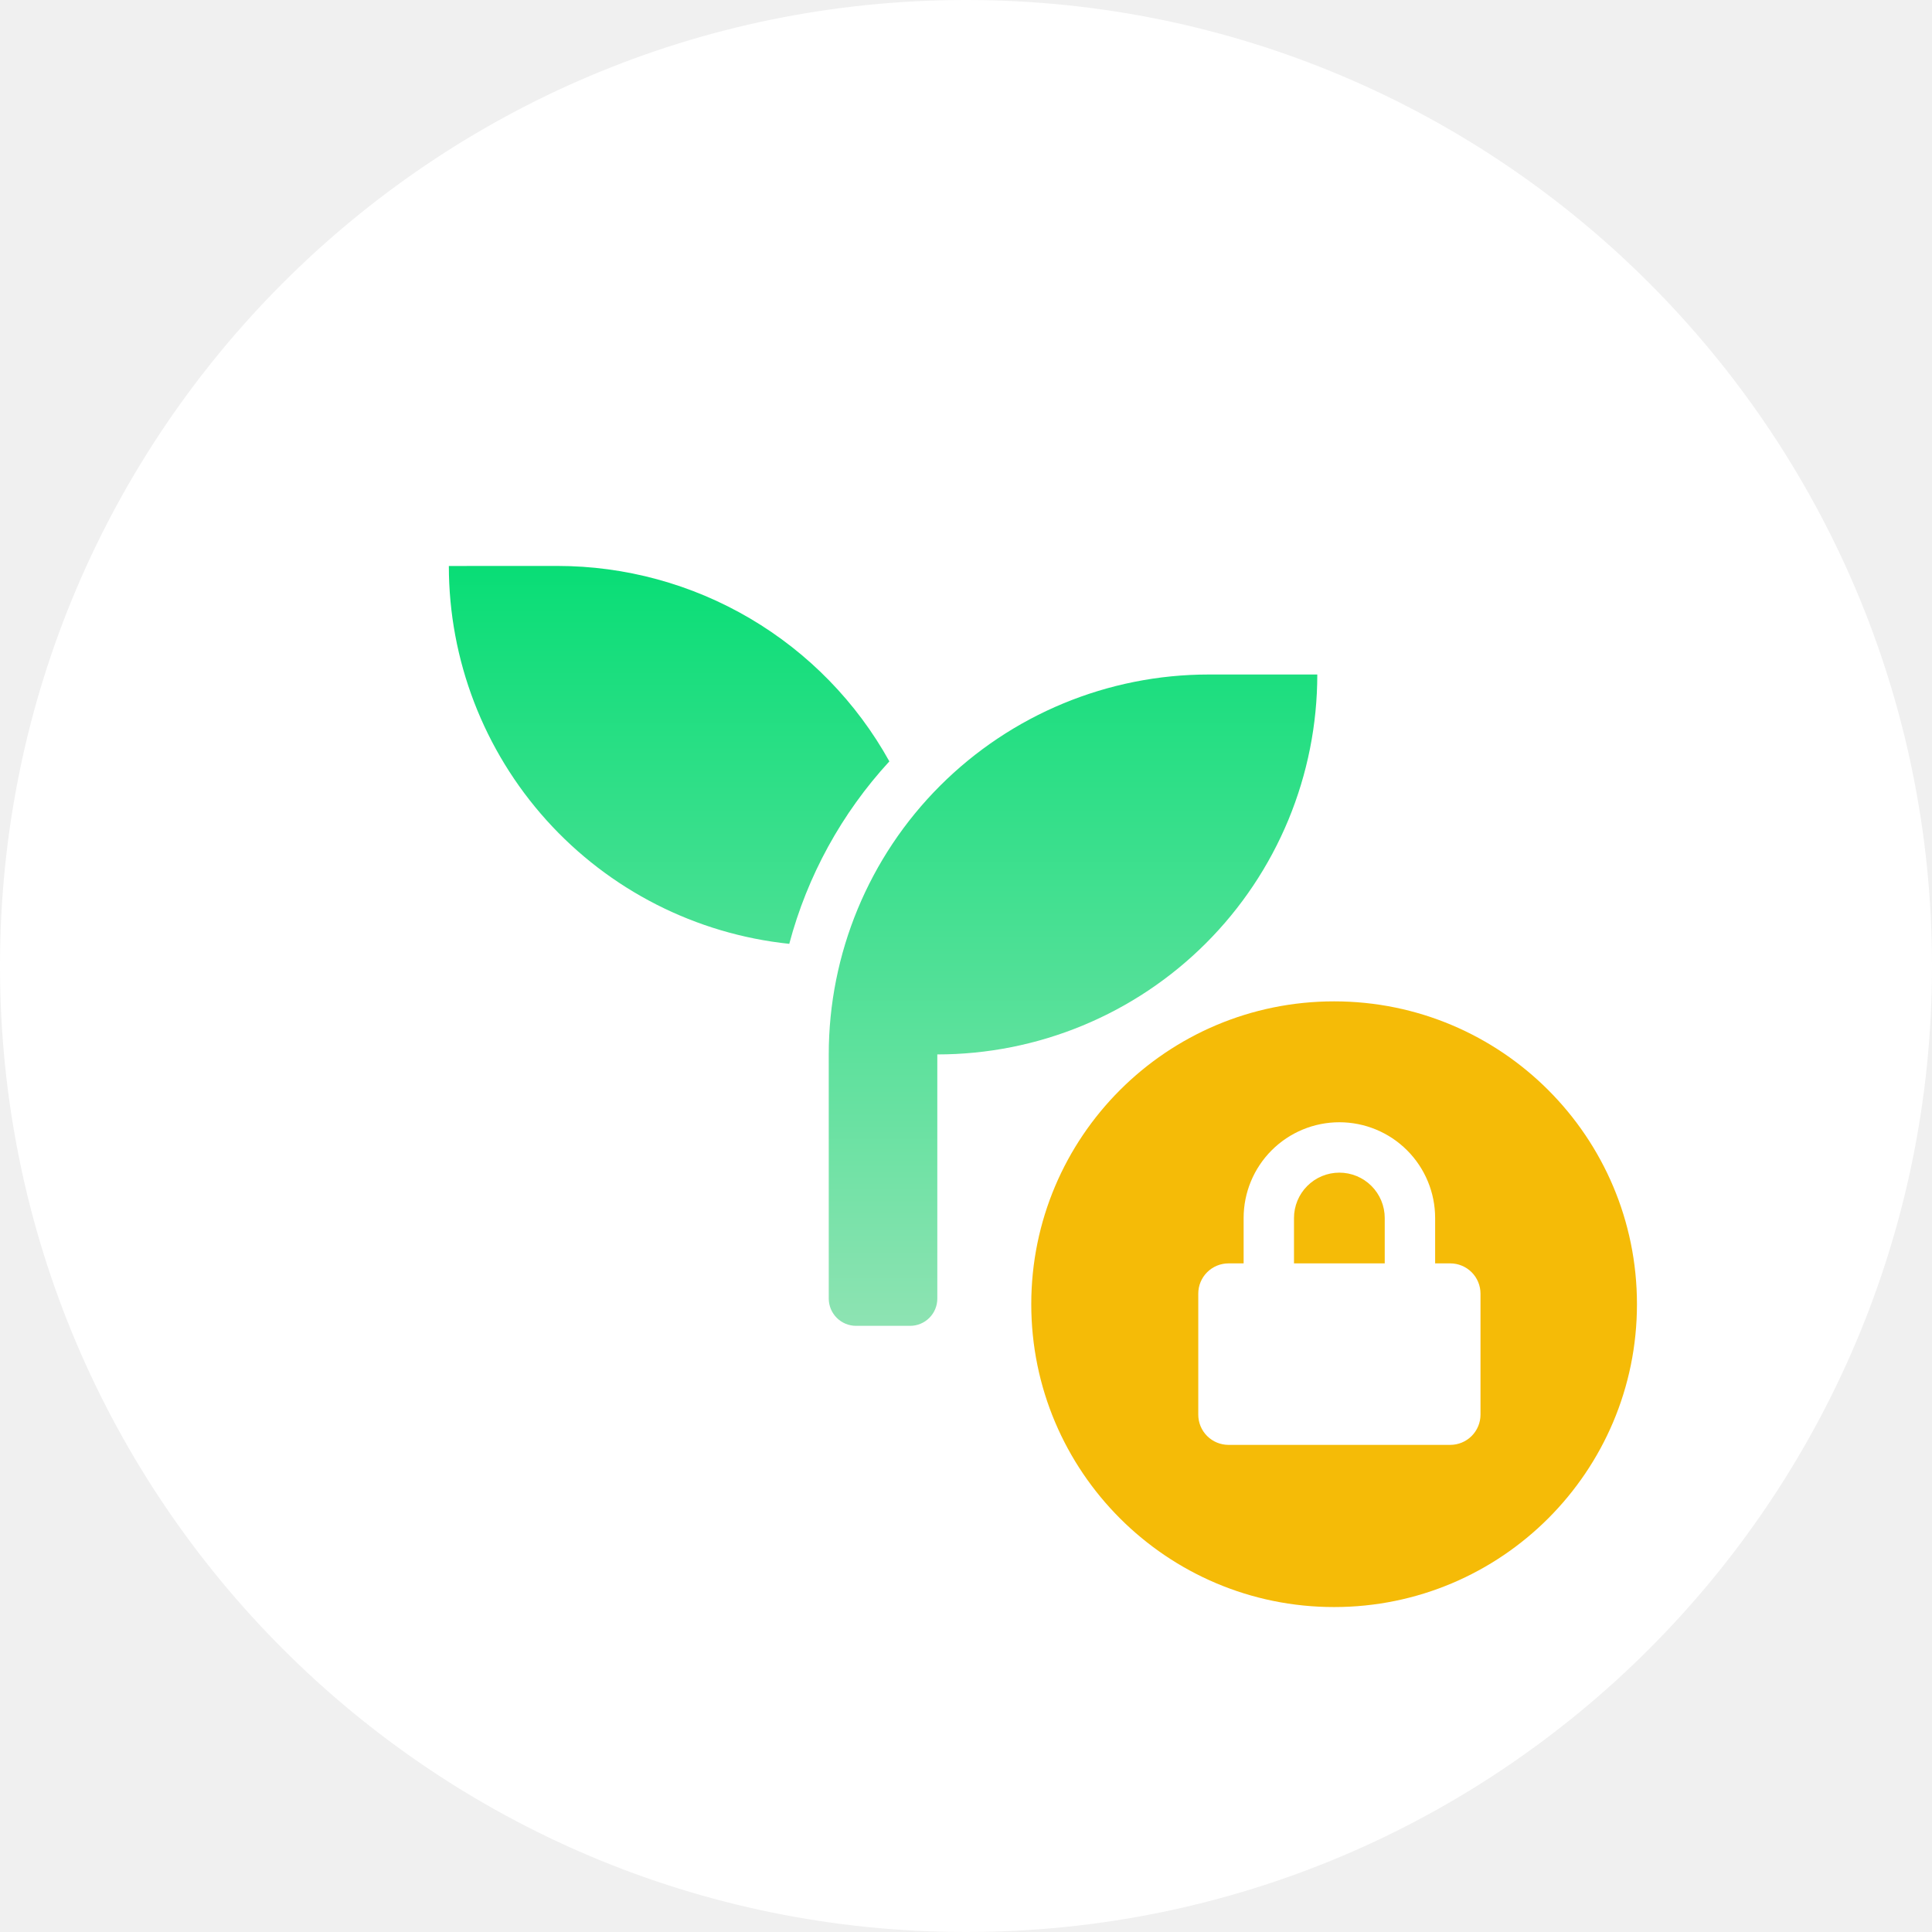
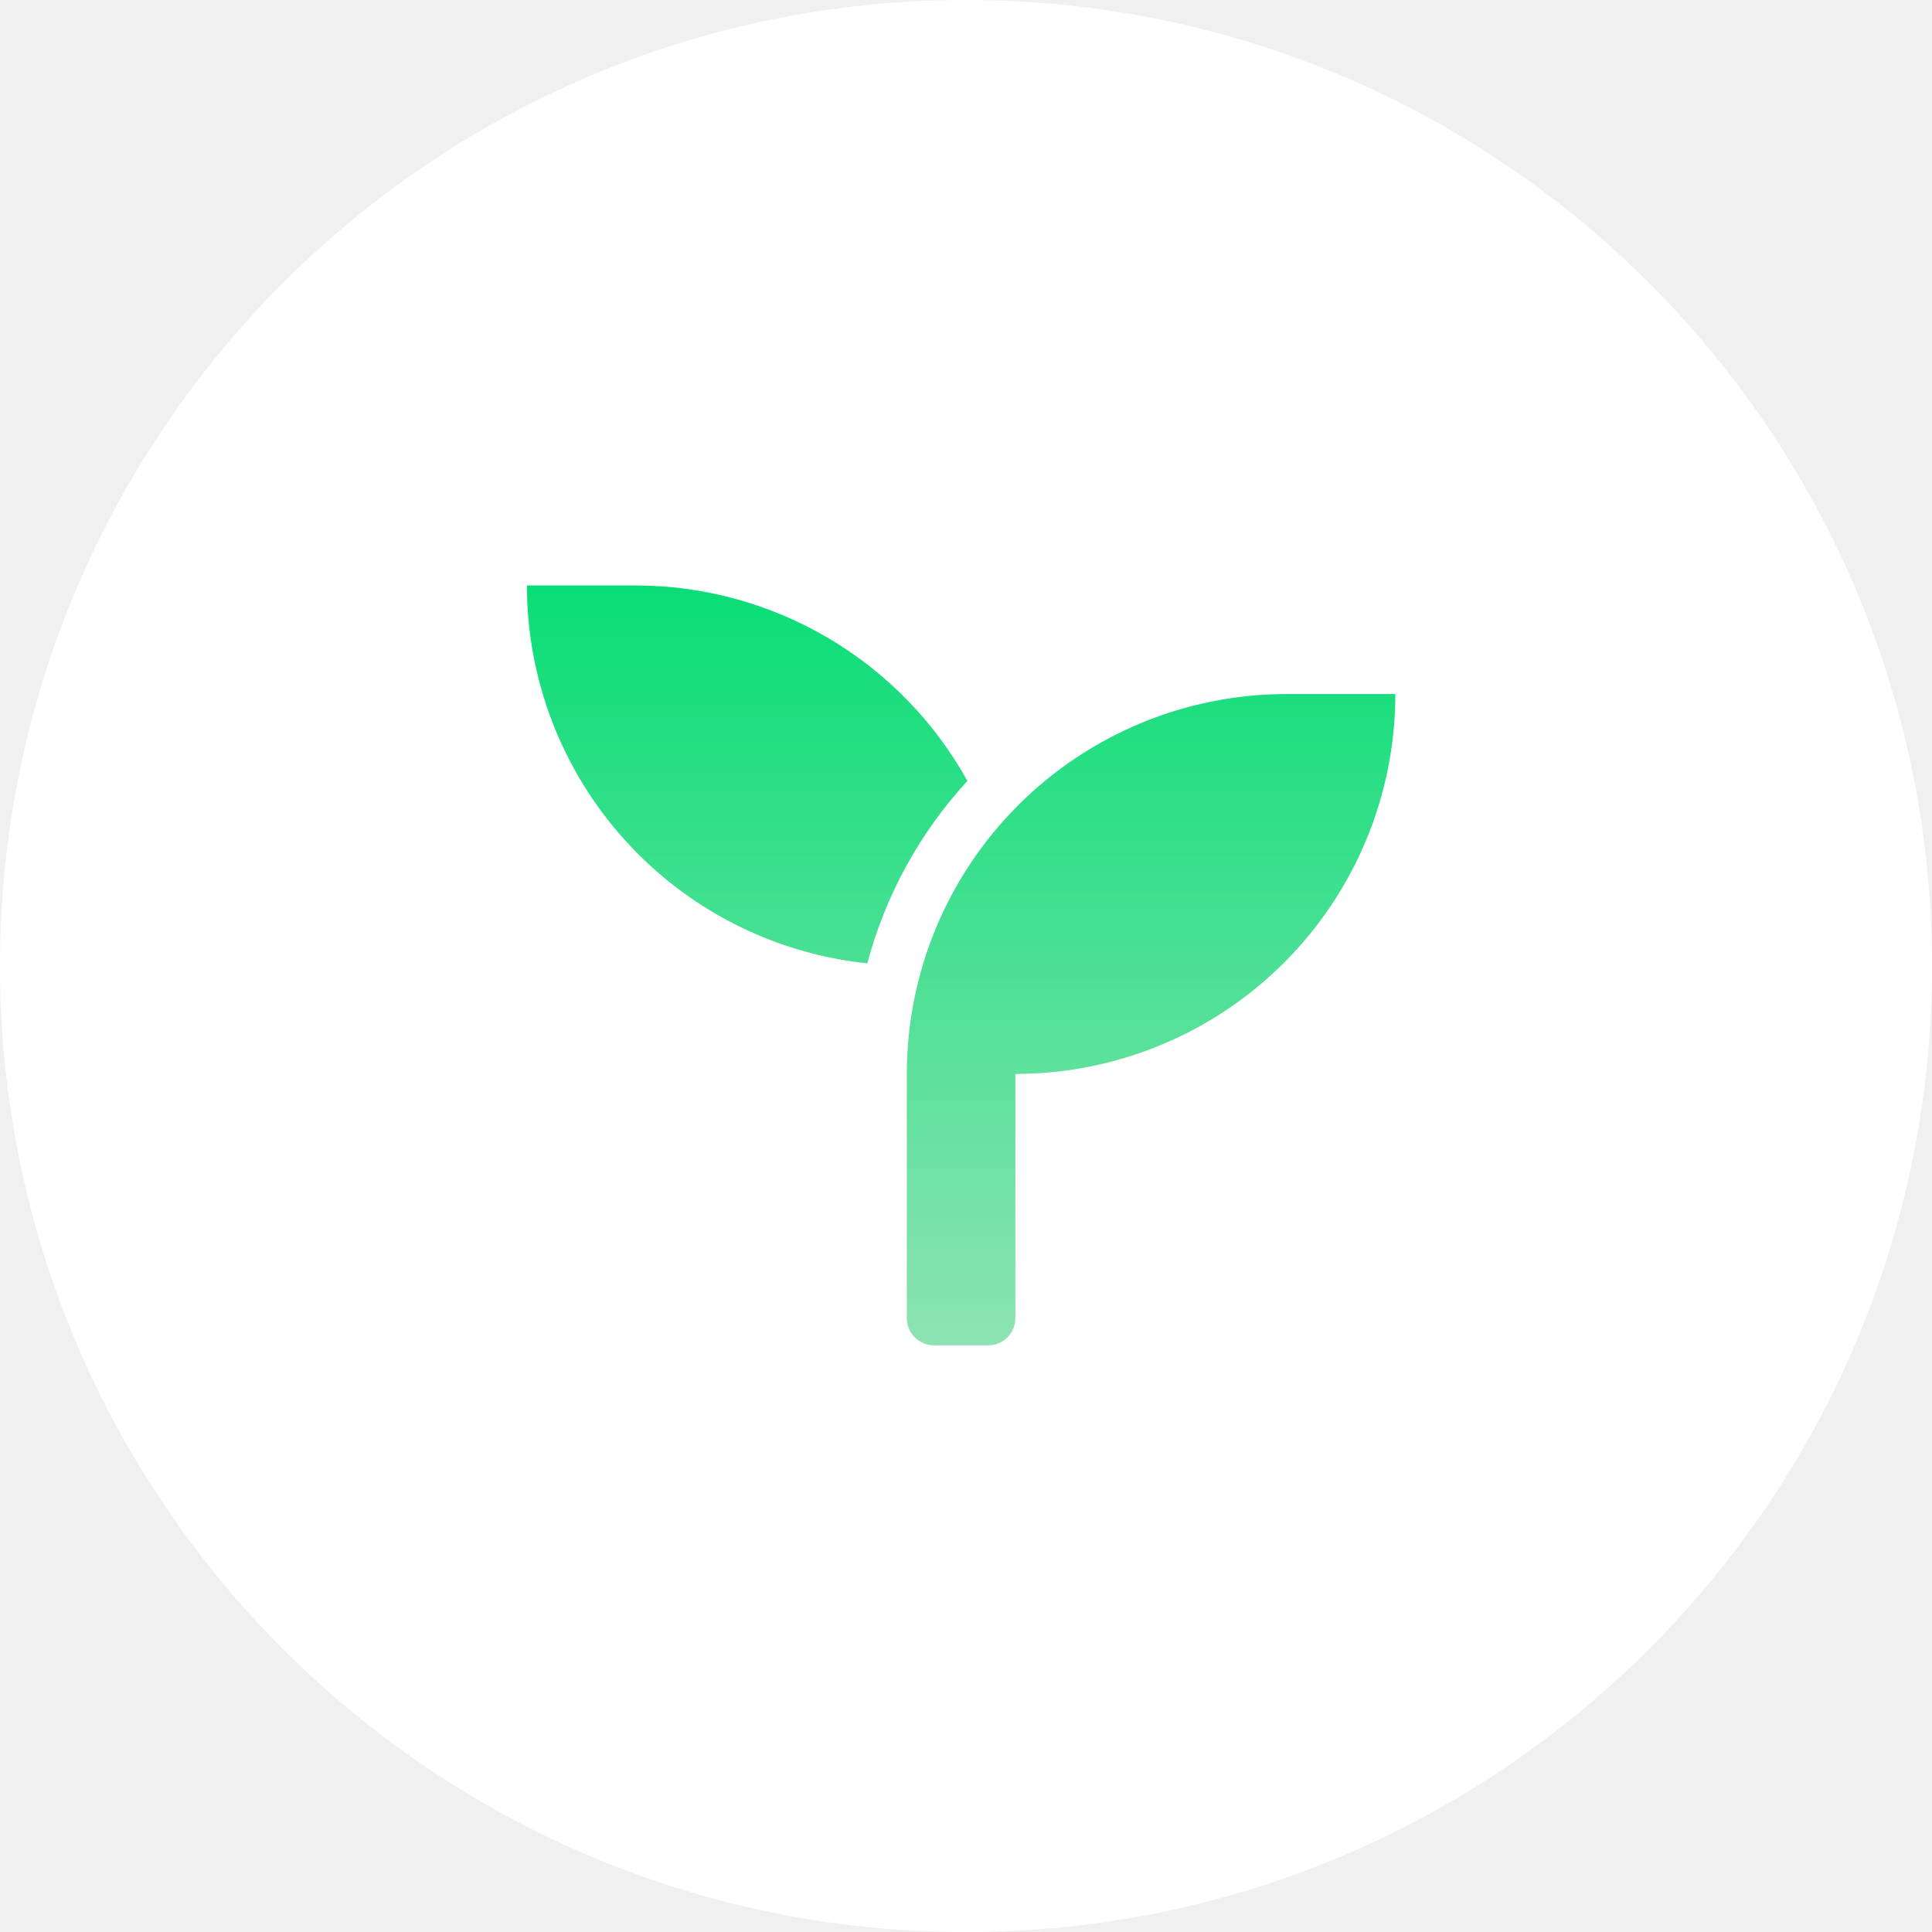
<svg xmlns="http://www.w3.org/2000/svg" width="198" height="198" viewBox="0 0 198 198" fill="none">
  <path d="M99 198C153.676 198 198 153.676 198 99C198 44.324 153.676 0 99 0C44.324 0 0 44.324 0 99C0 153.676 44.324 198 99 198Z" fill="white" />
-   <path d="M136.726 170.38C157.006 170.38 173.446 153.94 173.446 133.661C173.446 113.382 157.006 96.942 136.726 96.942C116.446 96.942 100.006 113.382 100.006 133.661C100.006 153.94 116.446 170.38 136.726 170.38Z" fill="white" />
-   <path d="M136.726 164.698C153.867 164.698 167.763 150.802 167.763 133.661C167.763 116.52 153.867 102.624 136.726 102.624C119.585 102.624 105.689 116.52 105.689 133.661C105.689 150.802 119.585 164.698 136.726 164.698Z" fill="#F5BB07" />
-   <path d="M148.628 129.477H147.079V124.828C147.079 122.225 146.045 119.729 144.204 117.889C142.364 116.048 139.868 115.014 137.265 115.014C134.663 115.014 132.166 116.048 130.326 117.889C128.486 119.729 127.452 122.225 127.452 124.828V129.477H125.904C125.082 129.477 124.293 129.804 123.712 130.385C123.13 130.966 122.804 131.755 122.804 132.577V144.977C122.804 145.799 123.13 146.588 123.712 147.169C124.293 147.75 125.082 148.077 125.904 148.077H148.628C149.035 148.077 149.438 147.997 149.814 147.841C150.19 147.685 150.532 147.457 150.82 147.169C151.108 146.881 151.336 146.539 151.492 146.163C151.648 145.787 151.728 145.384 151.728 144.977V132.577C151.728 132.17 151.648 131.767 151.492 131.391C151.336 131.015 151.108 130.673 150.82 130.385C150.532 130.097 150.19 129.869 149.814 129.713C149.438 129.557 149.035 129.477 148.628 129.477V129.477ZM141.914 129.477H132.614V124.828C132.614 123.595 133.104 122.412 133.976 121.54C134.848 120.668 136.03 120.178 137.264 120.178C138.497 120.178 139.68 120.668 140.552 121.54C141.424 122.412 141.914 123.595 141.914 124.828V129.477Z" fill="white" />
-   <path d="M123.876 69.126H135.002C135.002 74.24 133.995 79.303 132.038 84.028C130.081 88.752 127.212 93.044 123.596 96.66C119.98 100.276 115.687 103.144 110.962 105.1C106.237 107.056 101.174 108.063 96.06 108.062V133.1C96.057 133.836 95.764 134.54 95.243 135.061C94.723 135.581 94.019 135.875 93.283 135.878H87.72C86.984 135.874 86.278 135.581 85.757 135.061C85.235 134.541 84.94 133.836 84.934 133.1V108.062C84.935 97.735 89.039 87.831 96.342 80.529C103.645 73.228 113.549 69.126 123.876 69.126V69.126ZM57.127 58C64.068 58.001 70.883 59.859 76.865 63.38C82.847 66.902 87.777 71.96 91.146 78.029C86.261 83.339 82.74 89.756 80.887 96.729C71.314 95.726 62.452 91.214 56.01 84.063C49.568 76.912 46.002 67.629 46 58.004L57.127 58Z" fill="url(#paint0_linear_6_23)" />
+   <path d="M131.876 71.126H143.002C143.002 76.24 141.995 81.303 140.038 86.028C138.081 90.752 135.212 95.044 131.596 98.66C127.98 102.276 123.687 105.144 118.962 107.1C114.237 109.056 109.174 110.063 104.06 110.062V135.1C104.057 135.836 103.764 136.54 103.243 137.061C102.723 137.581 102.019 137.875 101.283 137.878H95.72C94.984 137.874 94.278 137.581 93.757 137.061C93.235 136.541 92.94 135.836 92.934 135.1V110.062C92.935 99.735 97.039 89.831 104.342 82.529C111.645 75.228 121.549 71.126 131.876 71.126V71.126ZM65.127 60C72.068 60.001 78.883 61.859 84.865 65.38C90.847 68.902 95.777 73.96 99.146 80.029C94.261 85.339 90.74 91.756 88.887 98.729C79.314 97.726 70.452 93.214 64.01 86.063C57.568 78.912 54.002 69.629 54 60.004L65.127 60Z" fill="url(#paint0_linear_5_17)" />
  <defs>
-     <linearGradient id="paint0_linear_6_23" x1="90.501" y1="138.059" x2="90.501" y2="52.86" gradientUnits="userSpaceOnUse">
+     <linearGradient id="paint0_linear_5_17" x1="98.501" y1="140.059" x2="98.501" y2="54.86" gradientUnits="userSpaceOnUse">
      <stop stop-color="#91E3B4" />
      <stop offset="1" stop-color="#00DD72" />
    </linearGradient>
  </defs>
</svg>
